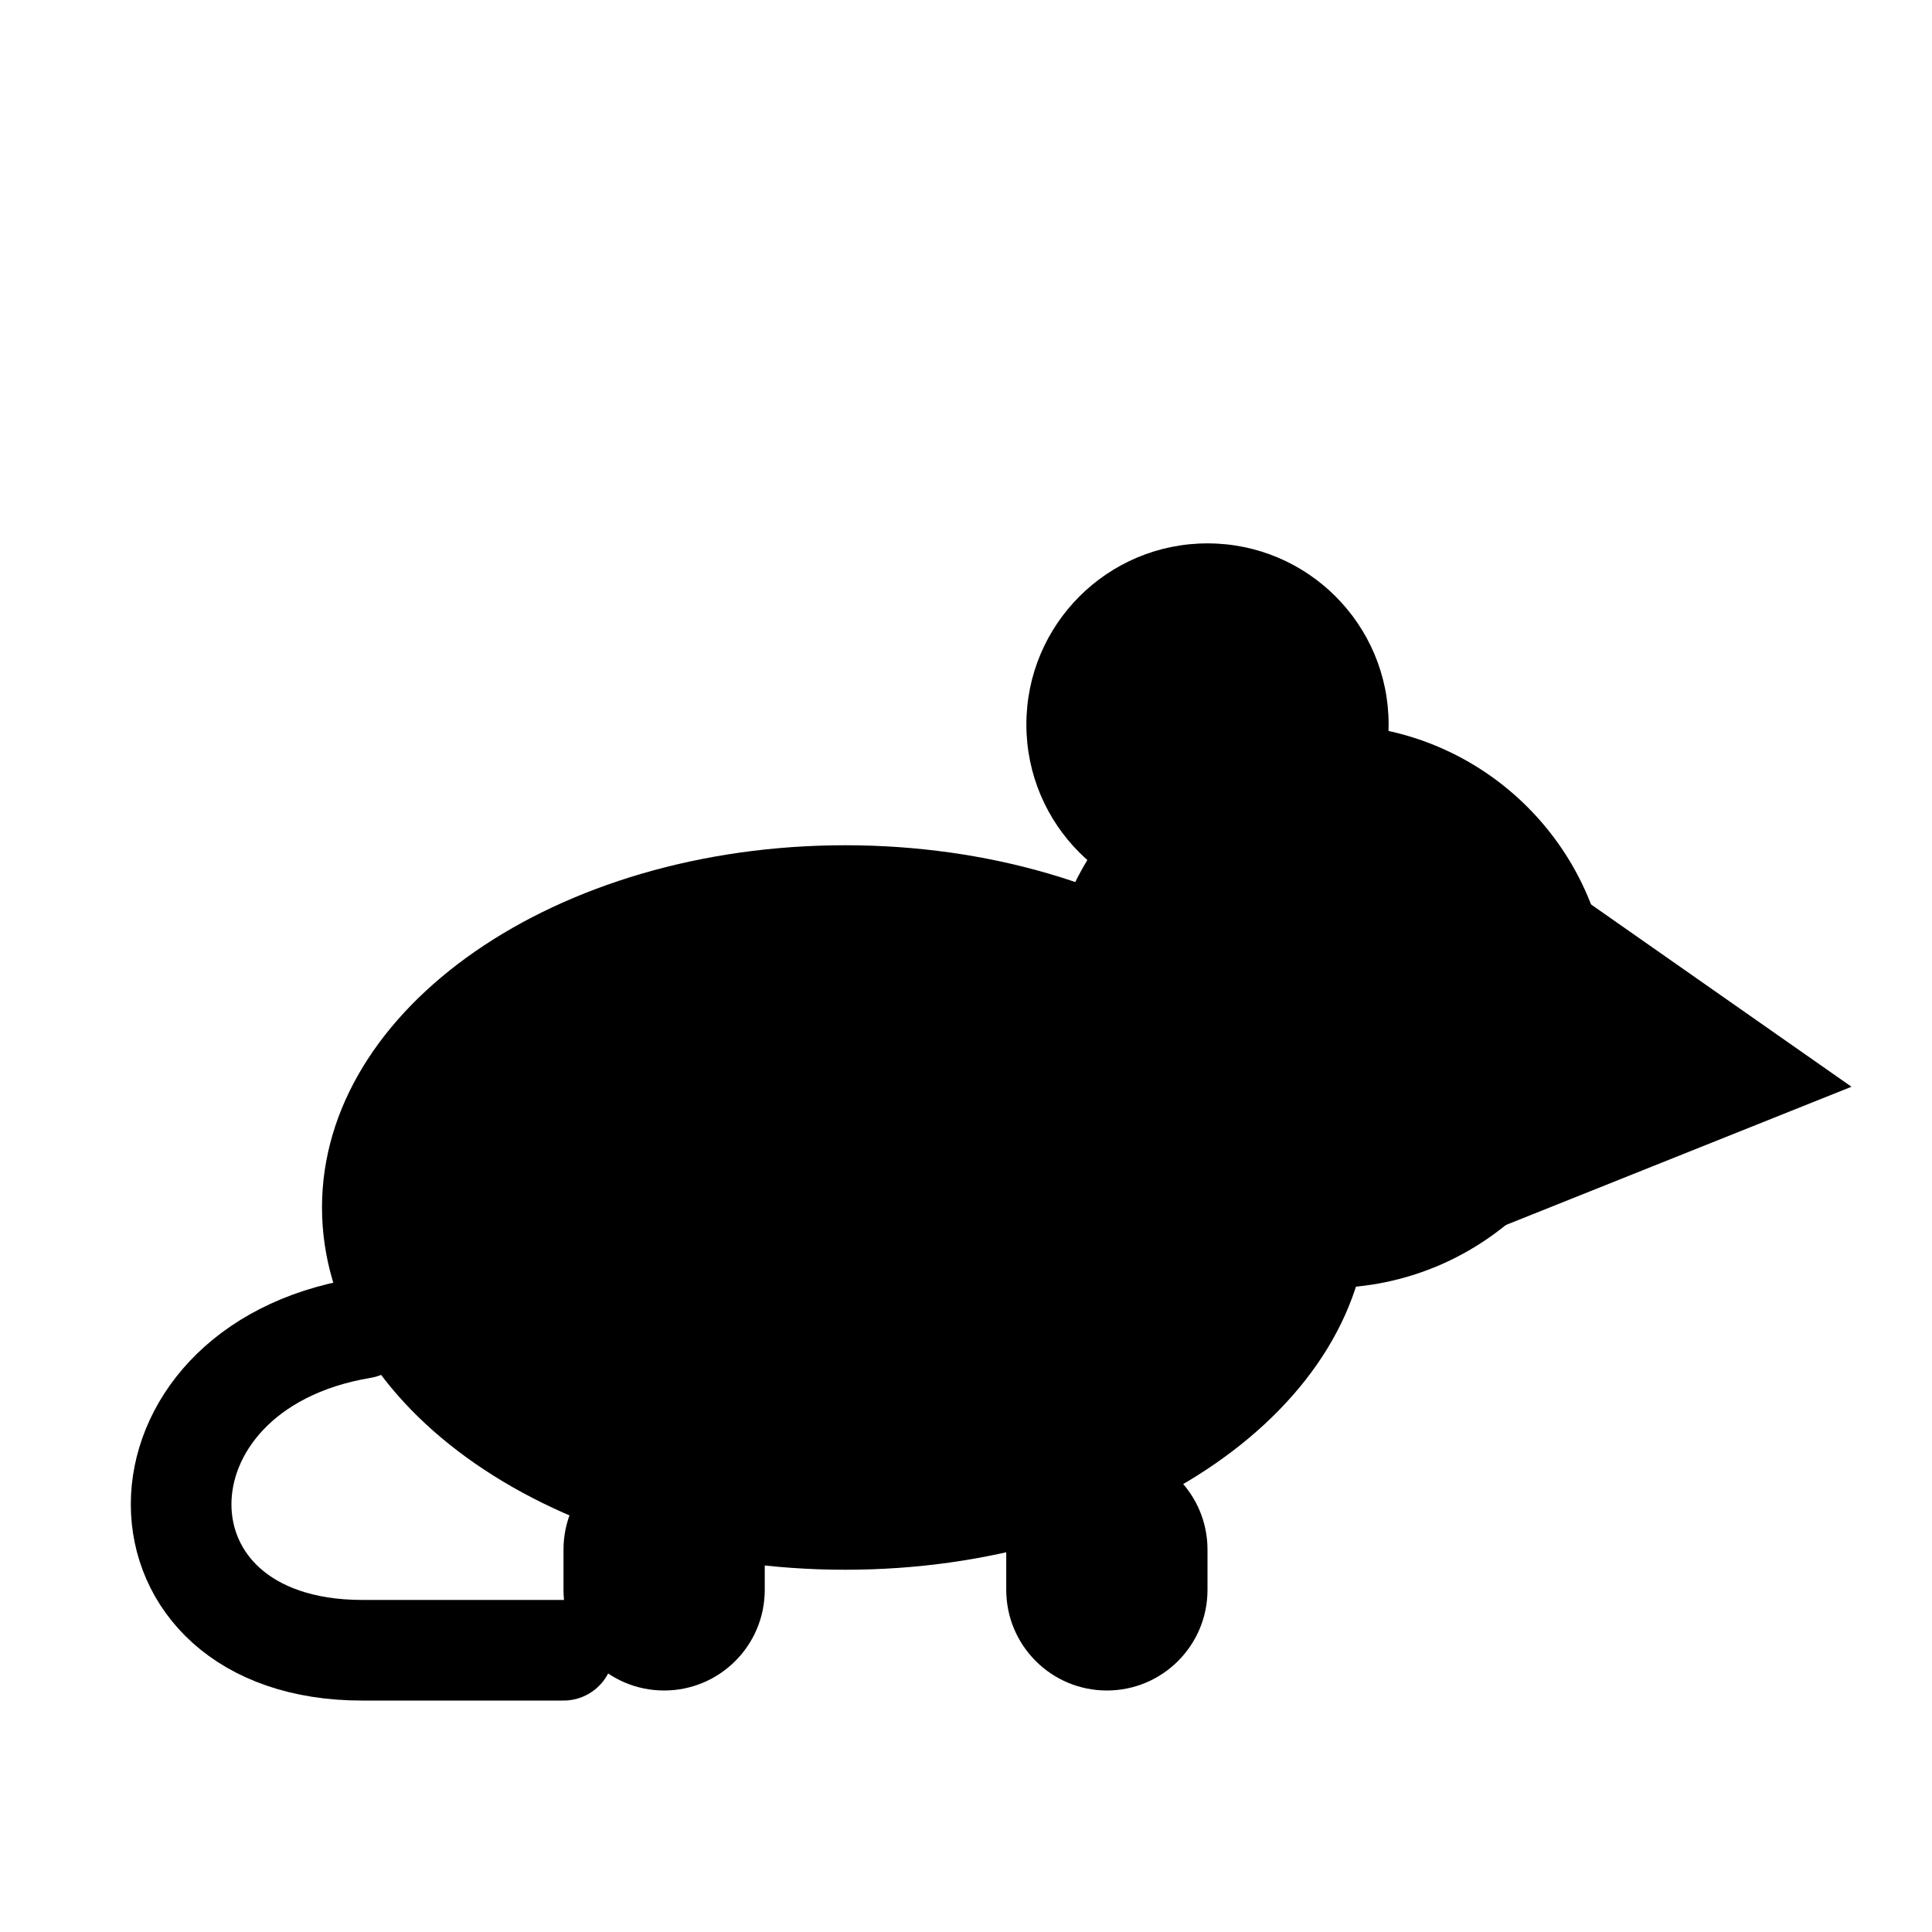
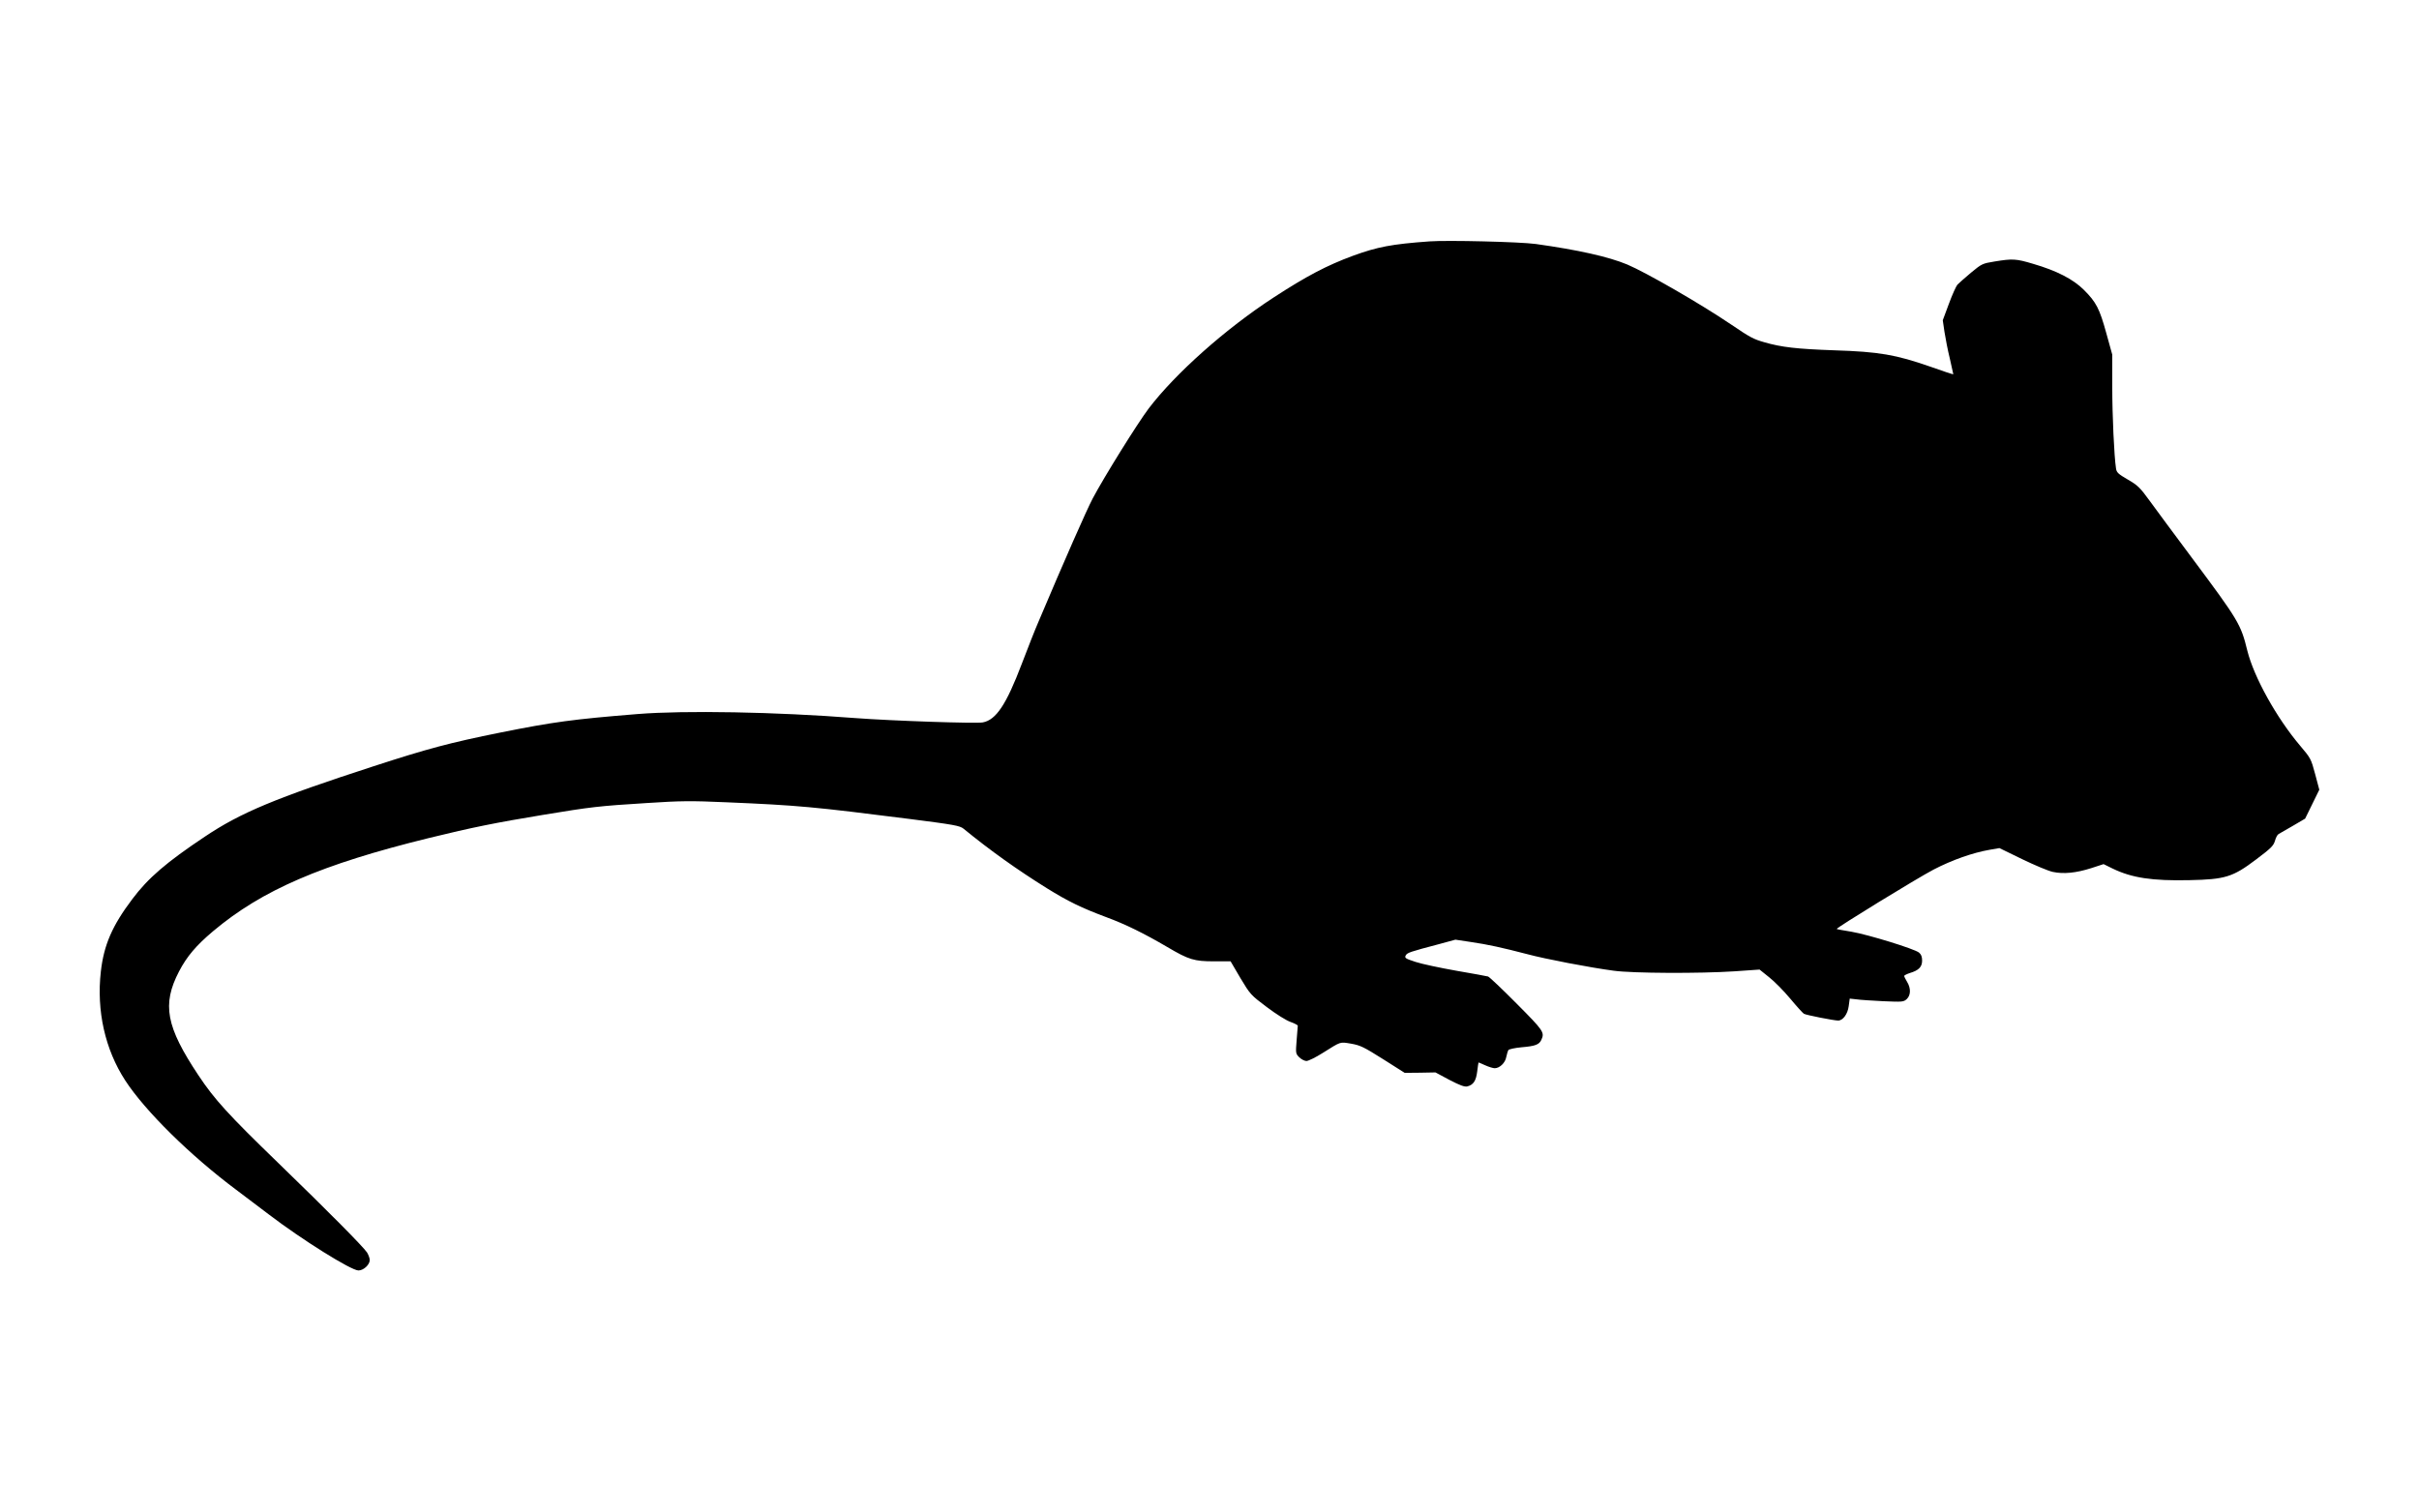
- <svg xmlns="http://www.w3.org/2000/svg" viewBox="0 0 48 48" fill="currentColor">
-   <ellipse cx="21" cy="30" rx="13" ry="9" />
-   <circle cx="33" cy="25" r="7" />
-   <path d="M36 20 L46 27 L36 31 Z" />
-   <circle cx="30" cy="18" r="4.5" />
-   <path d="M9 33 C3 34 3 41 9 41 H14" fill="none" stroke="currentColor" stroke-width="2.5" stroke-linecap="round" stroke-linejoin="round" />
-   <rect x="14" y="36" width="5" height="6" rx="2.5" />
-   <rect x="25" y="36" width="5" height="6" rx="2.5" />
+ <svg xmlns="http://www.w3.org/2000/svg" viewBox="-68.9 -166.5 1674.2 1046.4" fill="currentColor">
+   <g transform="translate(0,713) scale(0.1,-0.1)" fill="currentColor" stroke="none">
+     <path d="M9205 7124 c-263 -19 -361 -38 -531 -100 -181 -67 -320 -140 -546 -287 -334 -217 -682 -527 -867 -770 -79 -105 -308 -473 -387 -622 -44 -84 -193 -422 -376 -855 -23 -52 -74 -183 -115 -290 -107 -282 -178 -389 -270 -406 -47 -9 -632 11 -883 30 -551 43 -1181 54 -1505 28 -447 -36 -586 -55 -950 -128 -352 -71 -505 -112 -880 -234 -677 -220 -917 -320 -1165 -486 -267 -178 -394 -287 -504 -434 -138 -183 -196 -316 -217 -500 -31 -272 29 -540 169 -755 138 -212 451 -520 767 -756 55 -41 156 -118 225 -170 229 -175 571 -389 622 -389 35 0 78 40 78 72 0 13 -9 37 -19 53 -27 40 -264 280 -615 620 -344 333 -440 438 -551 605 -225 338 -254 491 -135 720 55 105 118 179 235 278 340 286 751 463 1496 646 298 73 461 106 789 160 333 55 382 61 720 82 231 15 301 16 550 5 494 -21 601 -31 1263 -115 313 -40 351 -47 377 -68 183 -150 373 -285 575 -411 150 -93 241 -137 412 -201 133 -49 261 -112 423 -207 149 -88 186 -99 324 -99 l114 0 68 -116 c68 -113 71 -117 183 -201 65 -49 135 -93 165 -103 28 -10 50 -22 49 -26 0 -5 -4 -50 -8 -101 -7 -89 -7 -92 18 -117 14 -14 37 -26 50 -26 13 0 64 25 113 56 129 81 117 77 196 64 63 -11 88 -23 221 -107 l150 -95 106 1 107 2 97 -52 c73 -38 104 -49 123 -45 43 11 61 39 69 105 4 34 8 61 10 61 1 0 22 -9 46 -20 24 -11 54 -20 65 -20 34 0 73 37 80 78 4 20 11 42 15 48 5 6 46 15 90 19 95 8 123 18 138 52 23 51 16 62 -171 250 -100 101 -189 185 -198 188 -8 2 -107 21 -220 40 -113 20 -240 47 -282 61 -70 23 -77 27 -68 45 11 19 29 25 230 78 l114 31 106 -16 c118 -17 221 -40 390 -84 126 -34 434 -93 600 -115 131 -18 595 -20 837 -4 l172 12 66 -53 c37 -29 103 -96 147 -149 44 -53 87 -100 94 -104 15 -9 208 -47 237 -47 33 0 66 45 73 100 l7 52 46 -5 c25 -4 109 -9 186 -13 134 -6 141 -5 163 15 28 27 29 75 2 119 -11 18 -20 36 -20 41 0 4 18 13 39 20 61 18 85 42 85 86 0 27 -6 43 -22 56 -33 26 -351 124 -467 144 -55 9 -101 17 -102 19 -7 6 559 353 670 411 129 67 272 117 387 137 l69 12 158 -77 c87 -42 182 -82 212 -88 74 -16 162 -7 265 26 l86 28 63 -31 c132 -64 273 -86 533 -80 246 5 299 22 458 142 105 79 122 96 132 130 6 22 17 43 25 47 8 4 52 30 99 57 l85 50 49 100 49 100 -29 109 c-28 105 -31 110 -104 196 -164 194 -319 474 -365 657 -45 184 -60 209 -385 645 -119 160 -250 336 -291 393 -66 91 -82 107 -151 147 -67 39 -78 49 -82 77 -13 86 -26 365 -26 566 l0 222 -41 148 c-47 170 -69 214 -155 300 -74 74 -188 133 -353 181 -117 35 -141 36 -264 16 -86 -14 -90 -16 -165 -78 -42 -36 -85 -73 -94 -83 -9 -11 -36 -70 -59 -133 l-42 -113 12 -82 c7 -44 23 -128 37 -184 13 -57 24 -106 24 -108 0 -2 -71 21 -157 52 -241 84 -356 104 -668 114 -255 9 -365 21 -484 56 -74 21 -97 33 -231 124 -211 143 -587 359 -717 414 -130 54 -340 101 -633 142 -109 15 -610 27 -735 18z" />
+   </g>
</svg>
